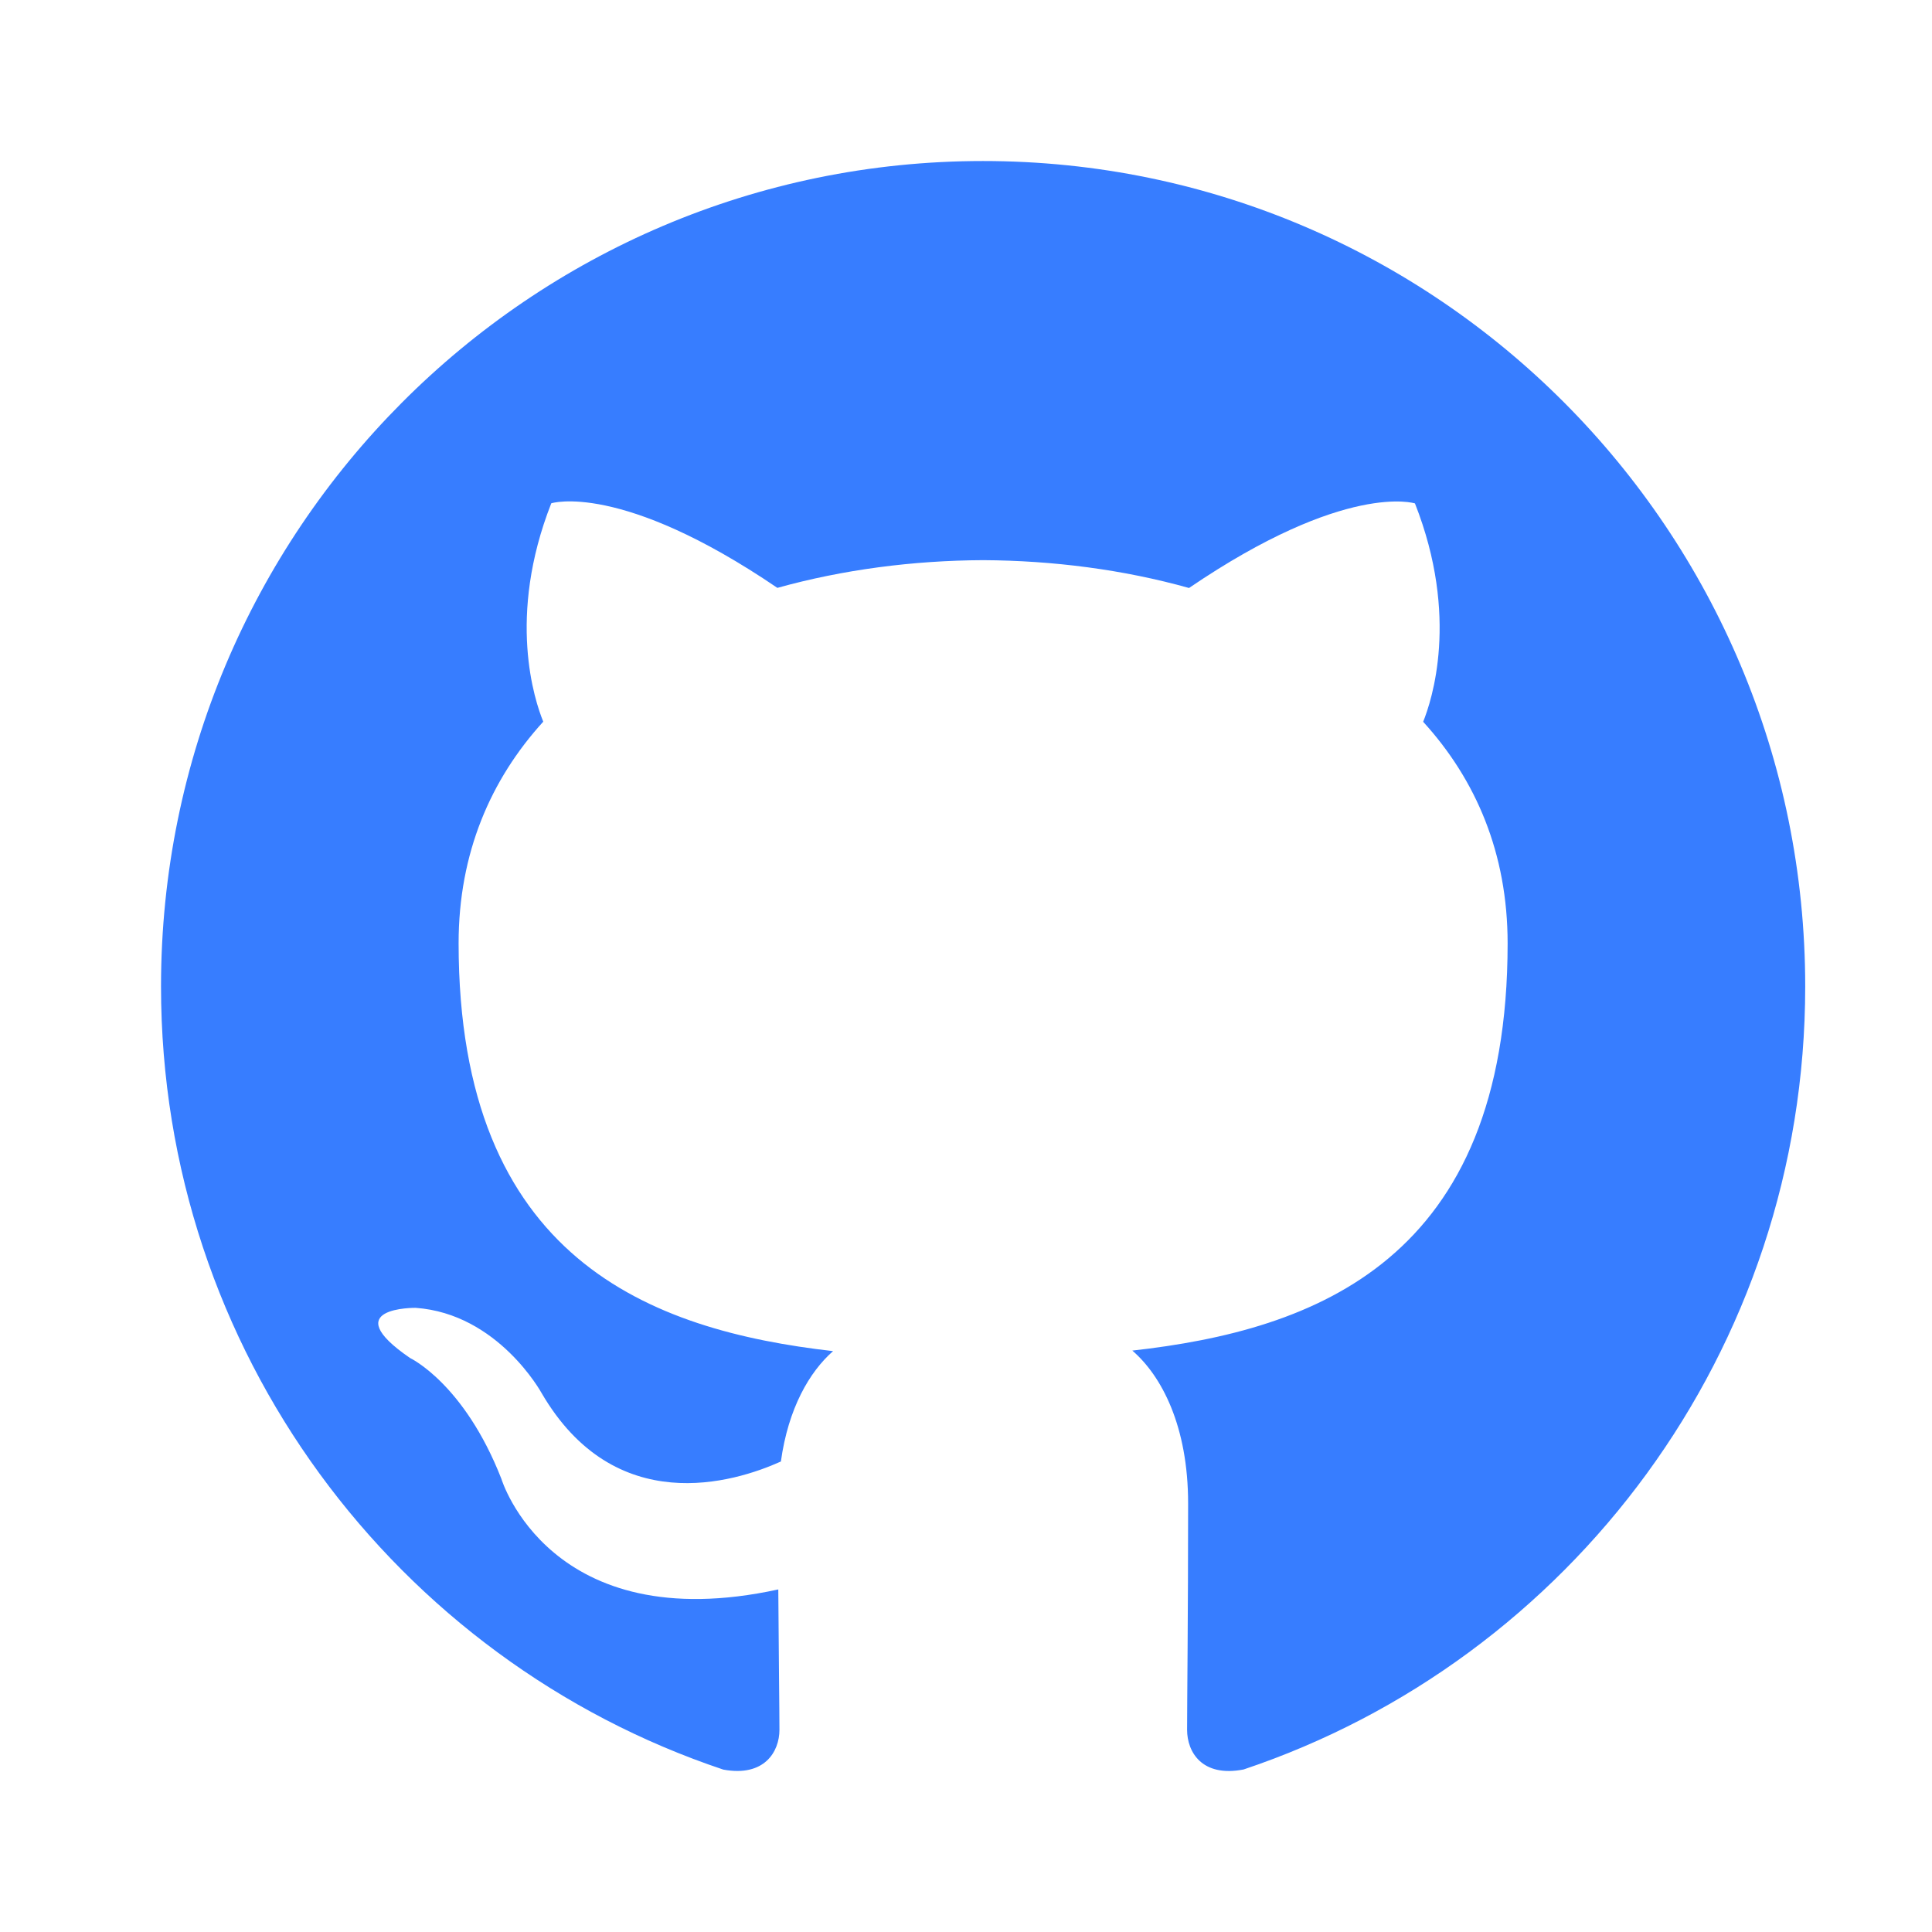
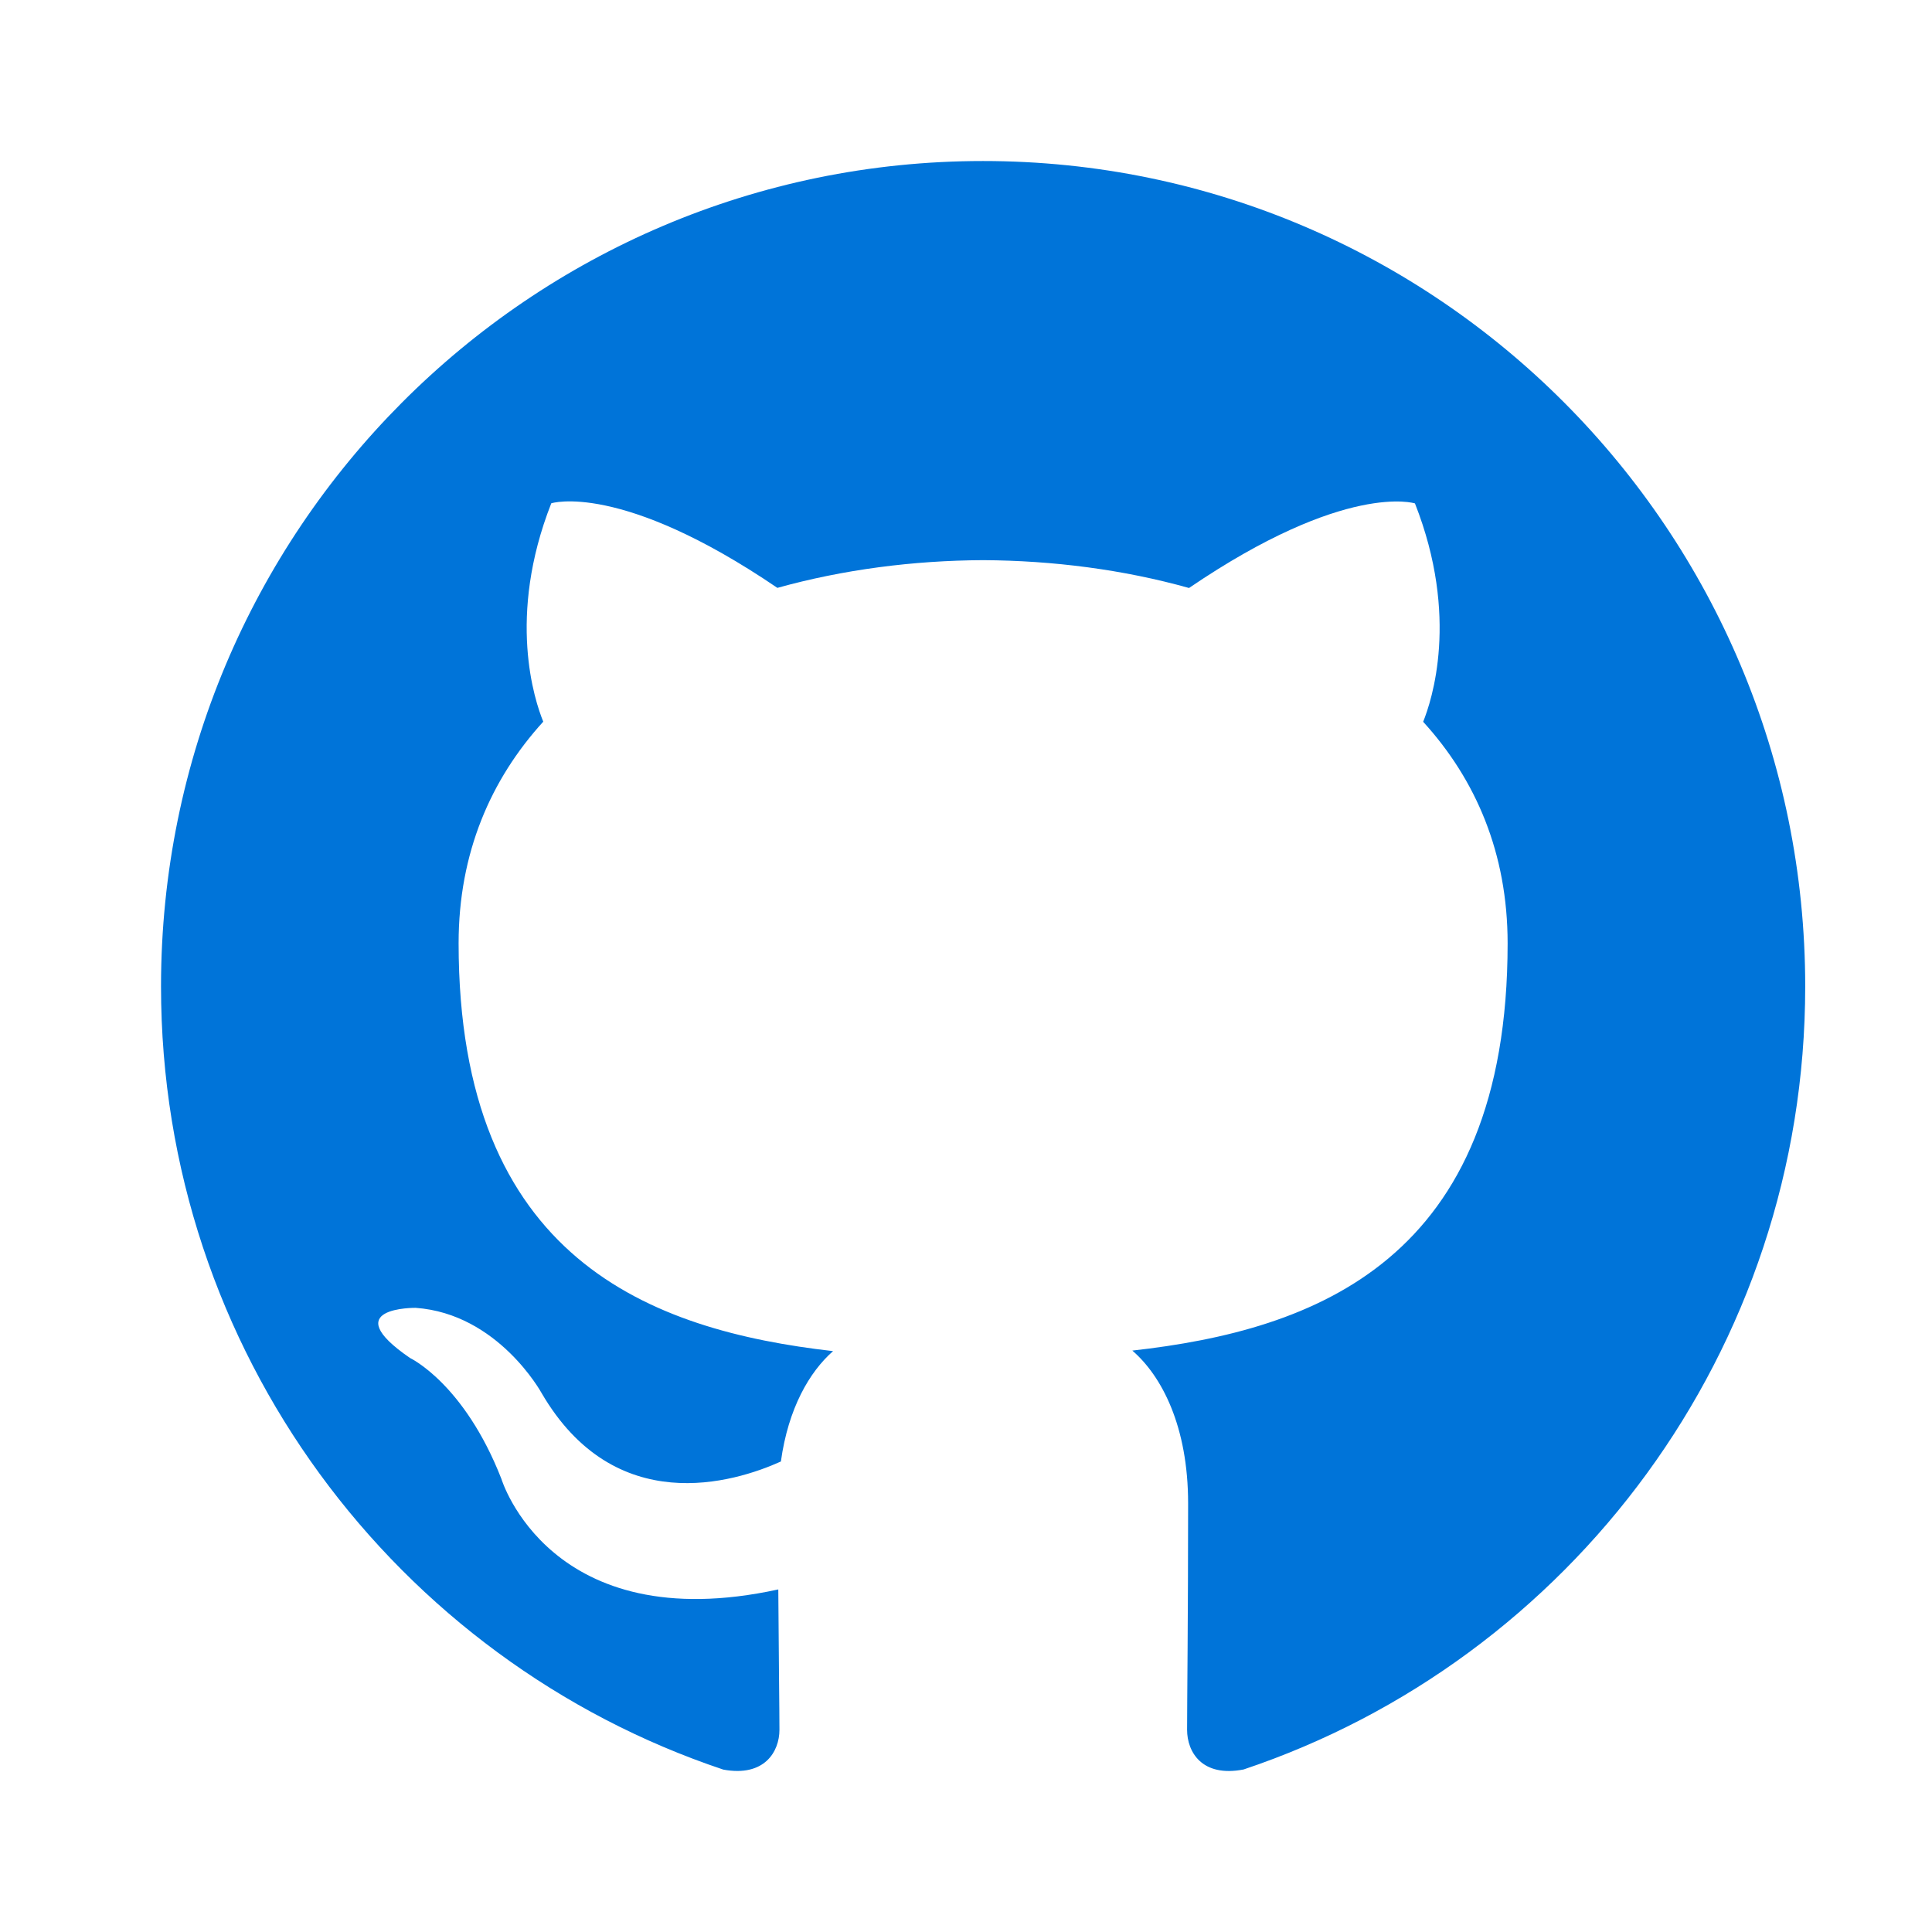
<svg xmlns="http://www.w3.org/2000/svg" width="32" height="32" viewBox="0 0 32 32" fill="none">
-   <path d="M16.282 2.667C8.763 2.667 2.667 8.787 2.667 16.338C2.667 22.377 6.568 27.5 11.98 29.31C12.661 29.436 12.91 29.013 12.91 28.651C12.91 28.326 12.898 27.466 12.891 26.326C9.104 27.151 8.304 24.493 8.304 24.493C7.686 22.913 6.792 22.493 6.792 22.493C5.555 21.645 6.884 21.662 6.884 21.662C8.251 21.759 8.969 23.071 8.969 23.071C10.185 25.16 12.157 24.557 12.934 24.207C13.056 23.323 13.409 22.721 13.798 22.379C10.775 22.033 7.596 20.86 7.596 15.623C7.596 14.13 8.127 12.91 8.998 11.953C8.857 11.608 8.391 10.217 9.131 8.336C9.131 8.336 10.275 7.969 12.876 9.737C13.962 9.434 15.126 9.283 16.285 9.278C17.441 9.284 18.607 9.434 19.694 9.739C22.293 7.97 23.436 8.338 23.436 8.338C24.178 10.22 23.711 11.61 23.572 11.955C24.445 12.912 24.971 14.132 24.971 15.625C24.971 20.876 21.788 22.031 18.755 22.37C19.243 22.792 19.679 23.626 19.679 24.901C19.679 26.729 19.662 28.203 19.662 28.651C19.662 29.017 19.907 29.442 20.598 29.308C26.002 27.497 29.9 22.375 29.9 16.338C29.9 8.787 23.803 2.667 16.282 2.667Z" fill="#377DFF" />
+   <path d="M16.282 2.667C8.763 2.667 2.667 8.787 2.667 16.338C2.667 22.377 6.568 27.5 11.98 29.31C12.661 29.436 12.91 29.013 12.91 28.651C12.91 28.326 12.898 27.466 12.891 26.326C9.104 27.151 8.304 24.493 8.304 24.493C7.686 22.913 6.792 22.493 6.792 22.493C5.555 21.645 6.884 21.662 6.884 21.662C8.251 21.759 8.969 23.071 8.969 23.071C10.185 25.16 12.157 24.557 12.934 24.207C13.056 23.323 13.409 22.721 13.798 22.379C10.775 22.033 7.596 20.86 7.596 15.623C7.596 14.13 8.127 12.91 8.998 11.953C8.857 11.608 8.391 10.217 9.131 8.336C9.131 8.336 10.275 7.969 12.876 9.737C13.962 9.434 15.126 9.283 16.285 9.278C17.441 9.284 18.607 9.434 19.694 9.739C22.293 7.97 23.436 8.338 23.436 8.338C24.178 10.22 23.711 11.61 23.572 11.955C24.445 12.912 24.971 14.132 24.971 15.625C24.971 20.876 21.788 22.031 18.755 22.37C19.243 22.792 19.679 23.626 19.679 24.901C19.679 26.729 19.662 28.203 19.662 28.651C19.662 29.017 19.907 29.442 20.598 29.308C26.002 27.497 29.9 22.375 29.9 16.338C29.9 8.787 23.803 2.667 16.282 2.667Z" fill="#0074D9" />
</svg>
